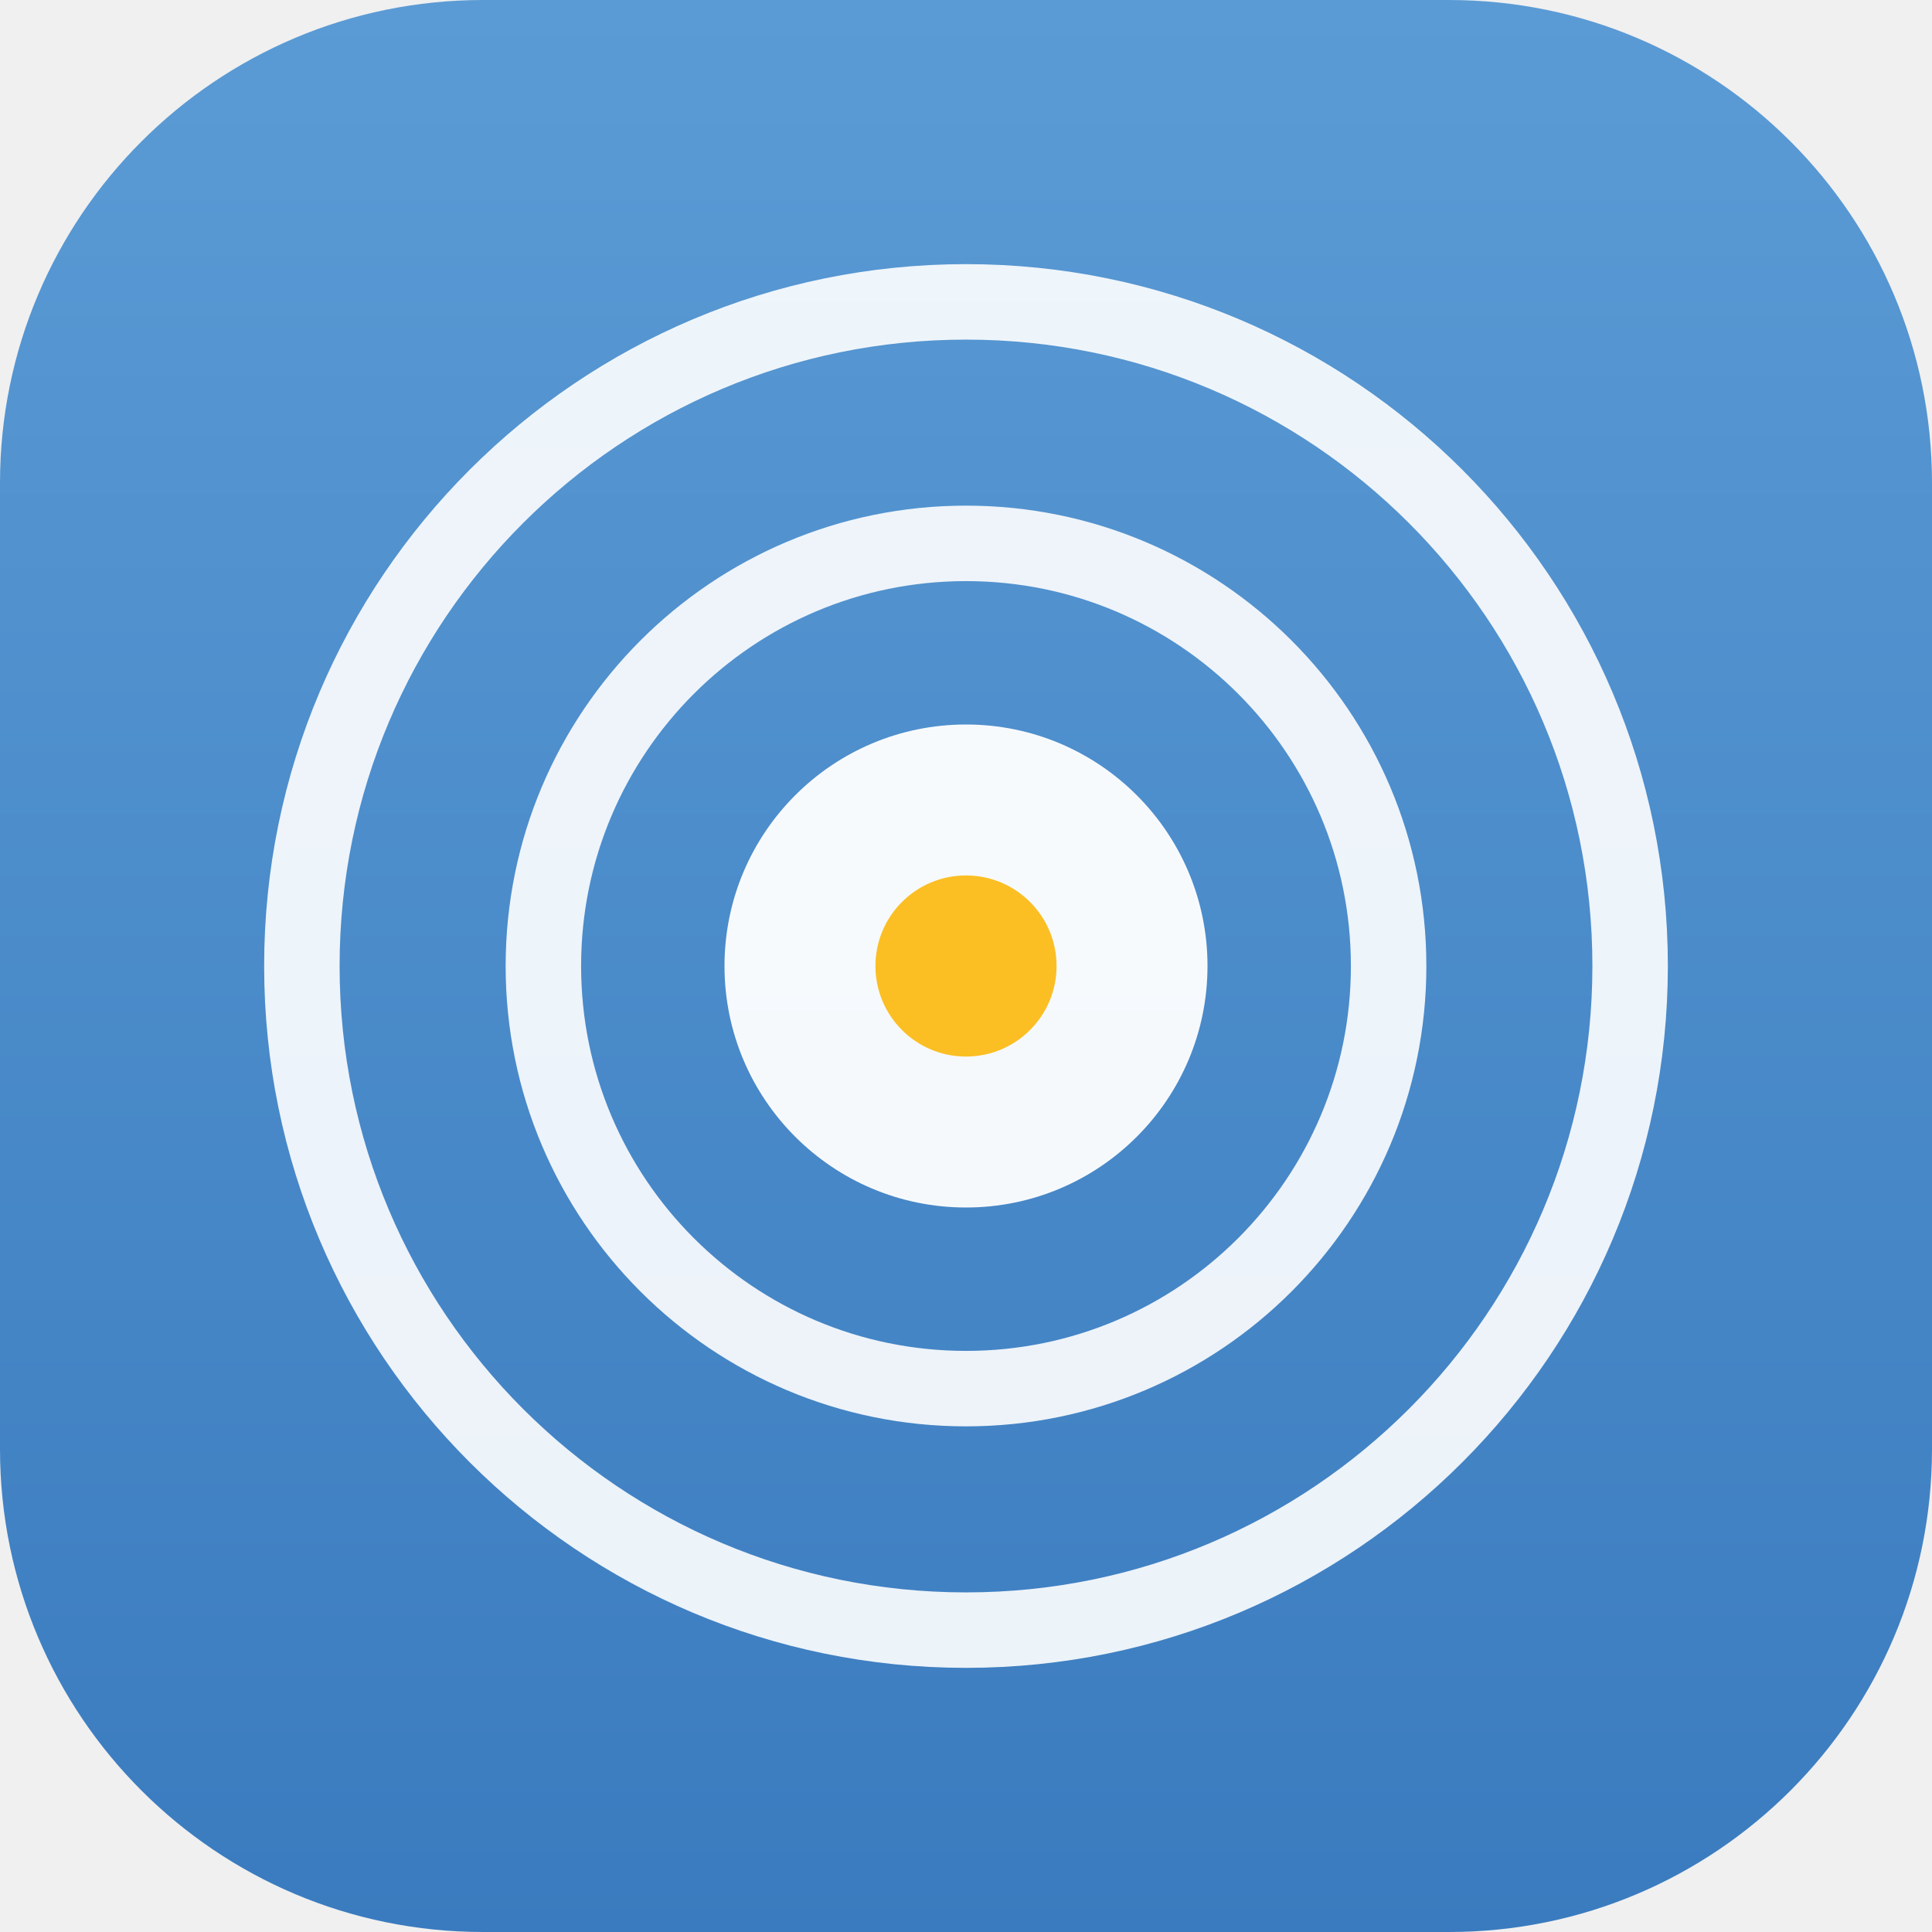
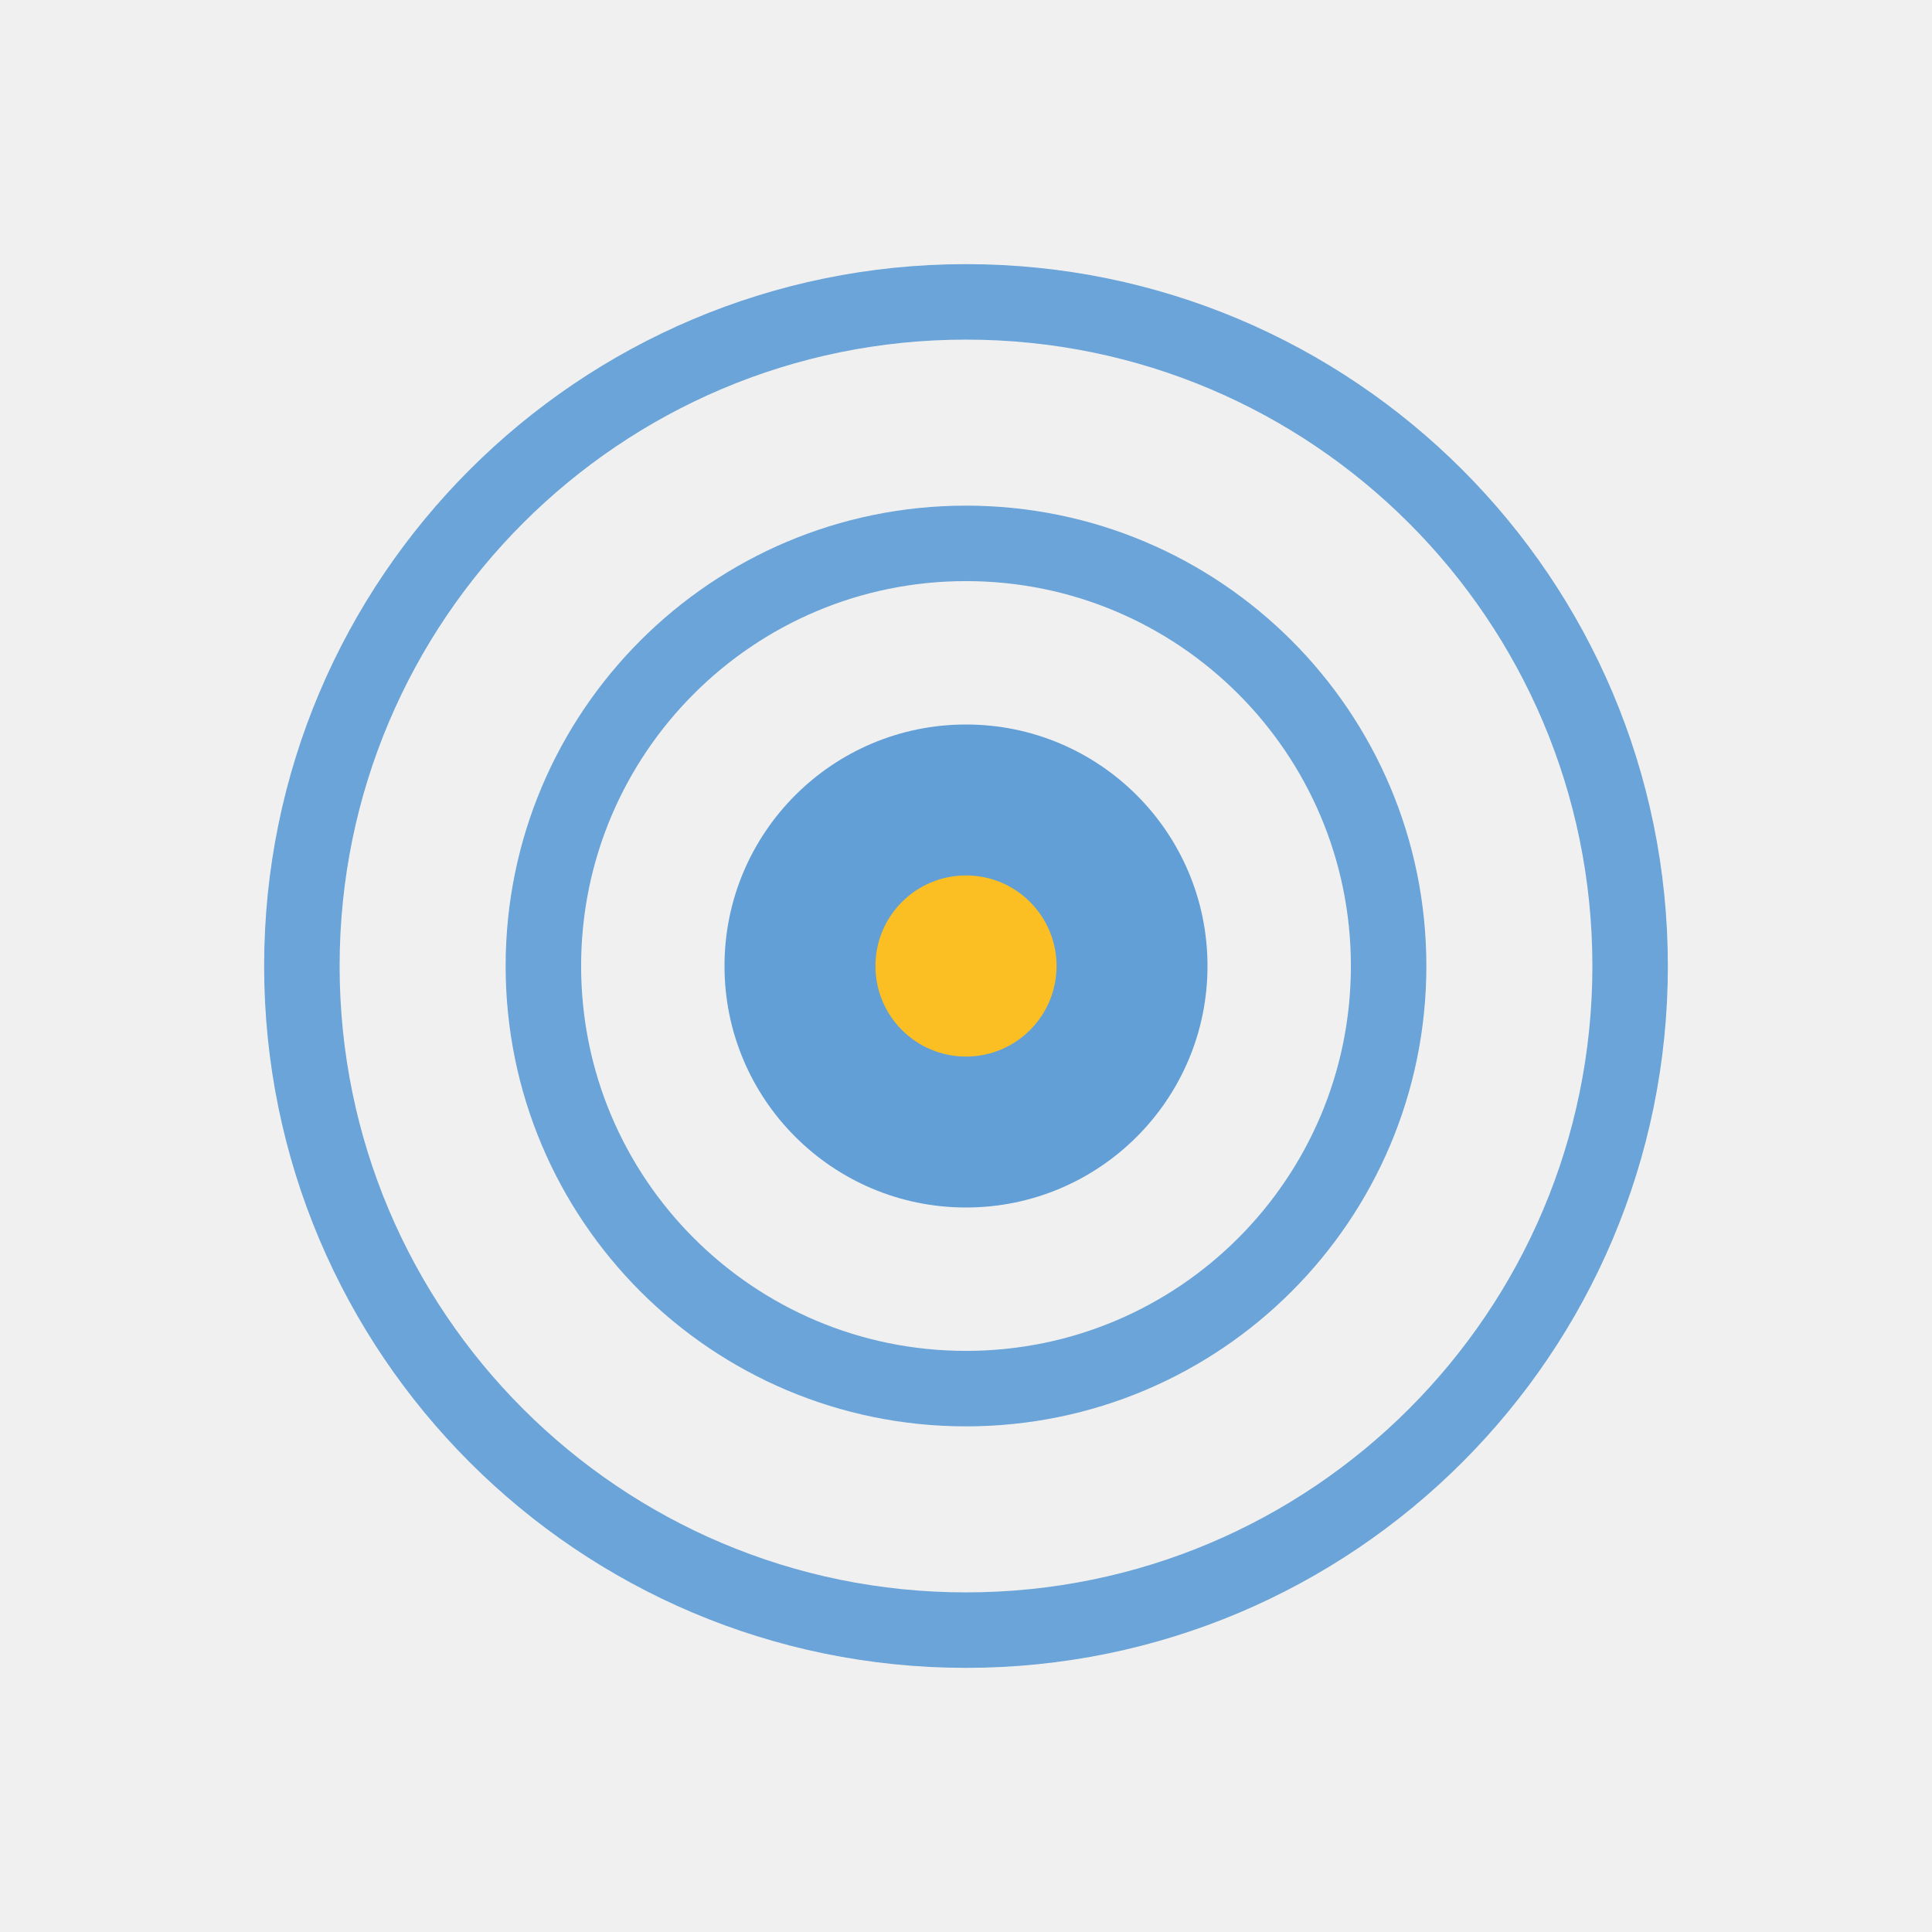
<svg xmlns="http://www.w3.org/2000/svg" viewBox="0 0 64 64" width="64" height="64">
-   <defs>
-     <linearGradient id="bgGradient" x1="0%" y1="0%" x2="0%" y2="100%">
-       <stop offset="0%" style="stop-color:#5B9BD5;stop-opacity:1" />
-       <stop offset="100%" style="stop-color:#3A7BBF;stop-opacity:1" />
-     </linearGradient>
-   </defs>
-   <rect width="64" height="64" rx="16" ry="16" fill="url(#bgGradient)" />
  <g transform="translate(32, 32)">
-     <circle cx="0" cy="0" r="22" fill="none" stroke="white" stroke-width="2.5" opacity="0.9" />
-     <circle cx="0" cy="0" r="14" fill="none" stroke="white" stroke-width="2.5" opacity="0.9" />
-     <circle cx="0" cy="0" r="8" fill="white" opacity="0.95" />
+     <circle cx="0" cy="0" r="22" fill="none" stroke="#5B9BD5" stroke-width="2.5" opacity="0.9" />
+     <circle cx="0" cy="0" r="14" fill="none" stroke="#5B9BD5" stroke-width="2.5" opacity="0.9" />
+     <circle cx="0" cy="0" r="8" fill="#5B9BD5" opacity="0.95" />
    <circle cx="0" cy="0" r="3" fill="#fbbf24" />
  </g>
</svg>
